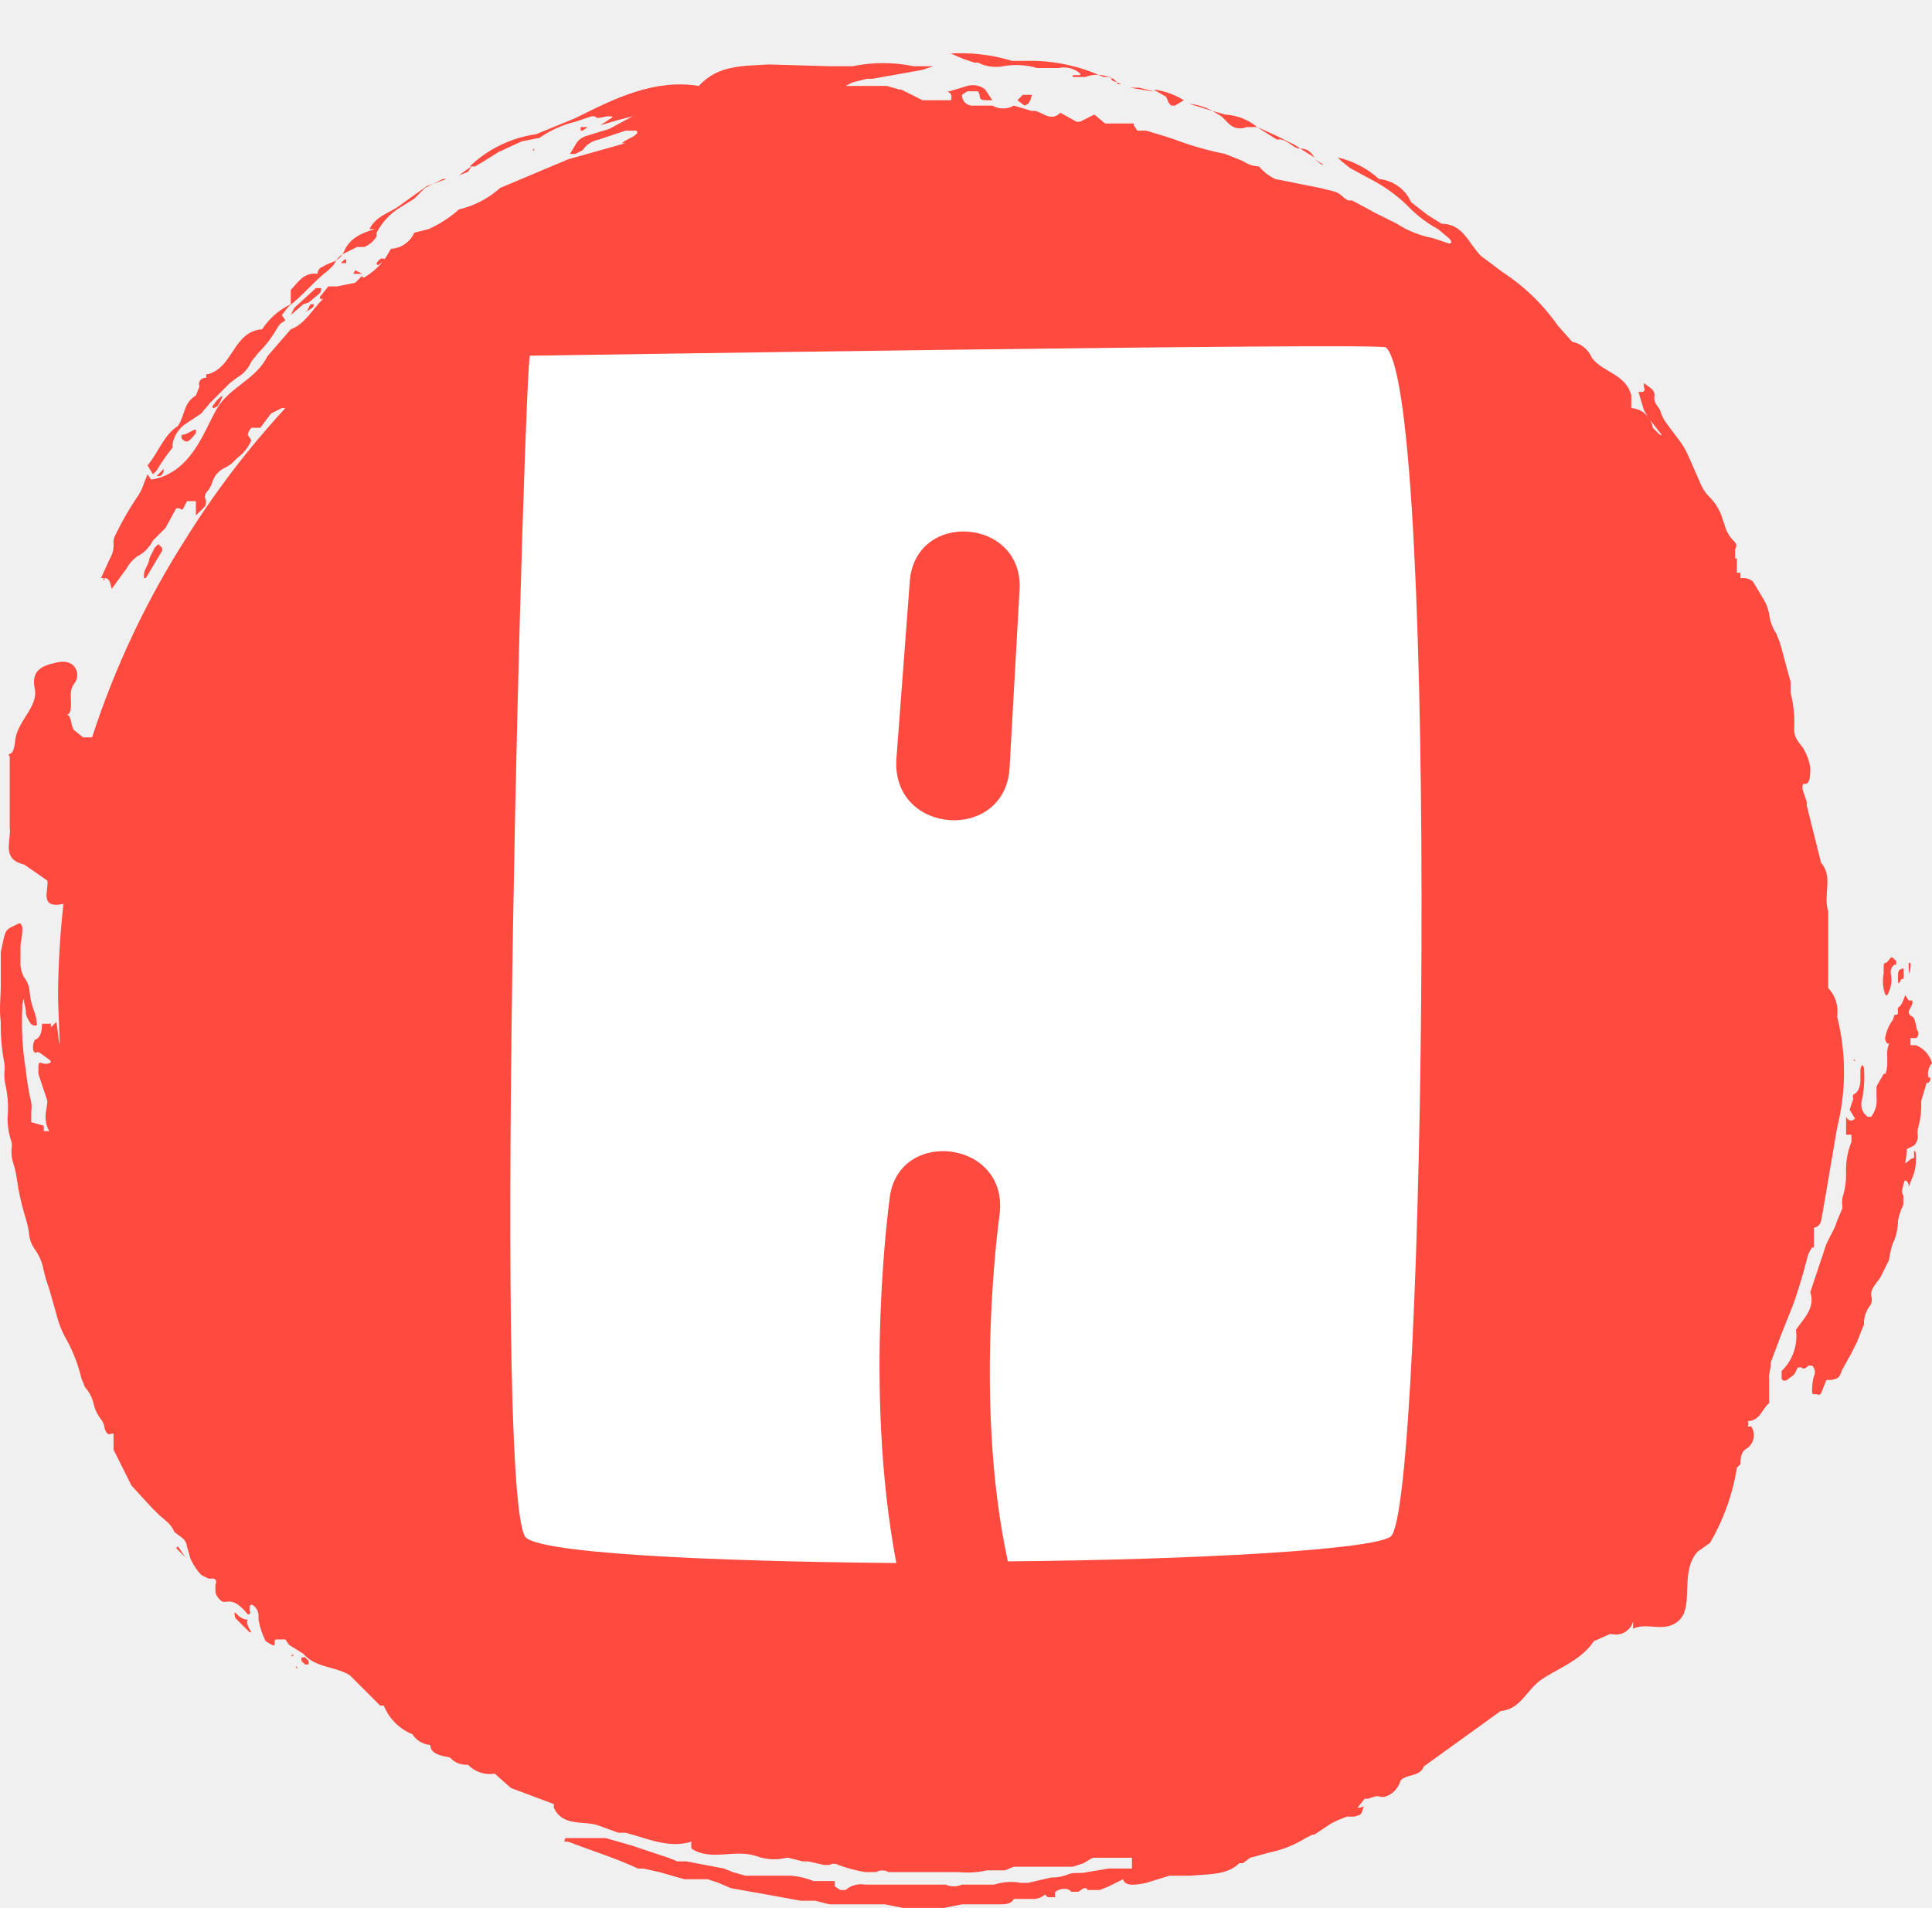
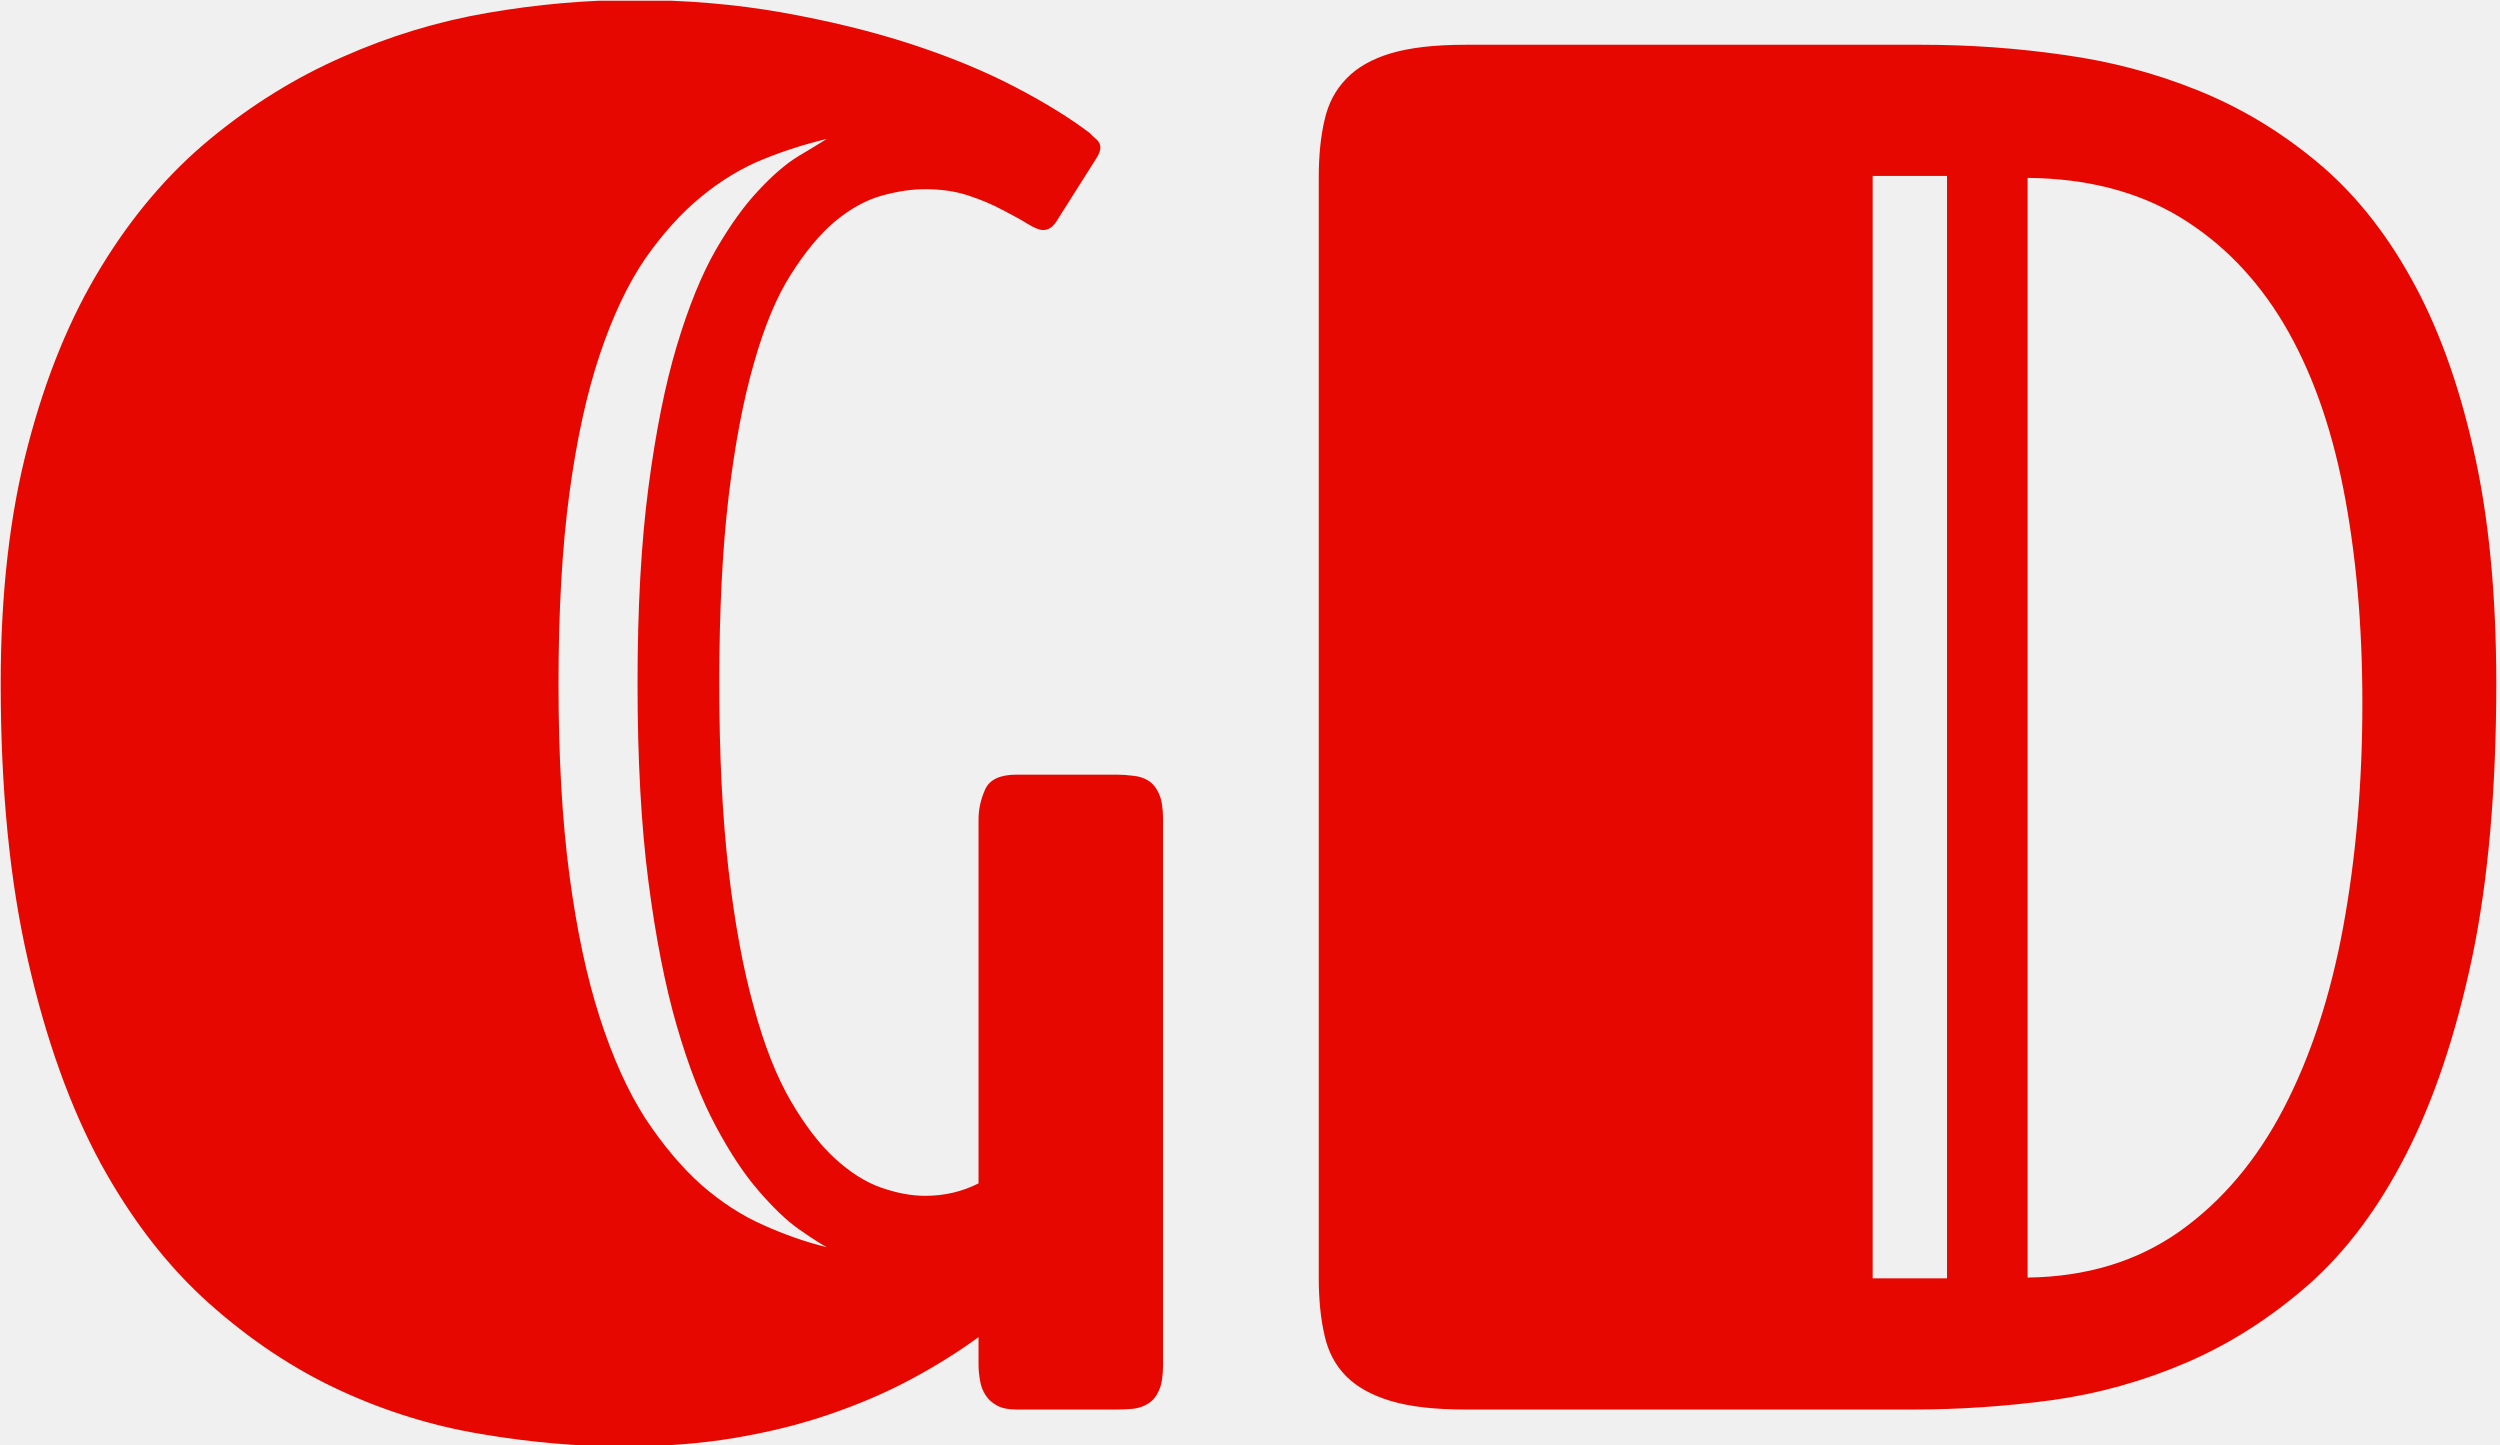
- <svg xmlns="http://www.w3.org/2000/svg" width="308.761" height="304.916" viewBox="0 0 106.008 104.687" class="css-1j8o68f" version="1.1" id="svg23">
-   <defs id="SvgjsDefs2684" />
-   <g id="SvgjsG2685" featurekey="rootContainer" transform="matrix(0.9820593,0,0,0.9820593,-0.05456052,0)" fill="#ff4a3f">
-     <g id="g17">
-       <path d="M19.8 15.3h.5l-.4-.2zm.5.1zm.8-.7c0 .1 0 .1.1.1l.4-.3c-.2-.1-.3-.1-.5.2zm.4-.2zm-4.1 2.3zm-.2.6l.3-.2c.1-.1.1-.2.1-.2h-.2l-.2.4c-.1-.1-.1 0 0 0zm2.2-2.9h-.1l-.2.2h.3zm-2.1 2.4l.6-.5c.1-.1.1-.2.1-.3h-.3l-1.2 1.1-.2.4.7-.6zm-1.1.8z" id="path3" />
-       <path d="M9.7 25v-.2a1.7 1.7 0 0 1 .7-1.1l.9-.6.5-.6.7-.7.4-.4.4-.3a1.9 1.9 0 0 0 .8-.9l.4-.5a5.9 5.9 0 0 0 1-1.3l.2-.3.3-.2-.2-.3.4-.5c.8-.6 1.4-1.4 2.2-2l.3-.3a1.4 1.4 0 0 1 .5-.6l.8-.4h.4a1.4 1.4 0 0 0 .7-.6V13a3.5 3.5 0 0 1 1.3-1.4l.8-.5.2-.2.4-.4 1-.5h.2l-1.1.4-1.4 1c-.6.5-1.4.6-1.8 1.4h.3c-.7.2-1.4.5-1.7 1.2s-.8.6-1.2.9a.4.4 0 0 0-.3.4c-.8-.1-1.1.5-1.5.9v.8a3.9 3.9 0 0 0-1.6 1.4c-1.6.1-1.6 2.1-3 2.5h-.1a.2.2 0 0 0 0 .2c-.3 0-.5.2-.4.5l-.2.5c-.7.4-.6 1.1-1 1.7-.8.5-1.1 1.5-1.7 2.2l.3.5.2-.2a11.6 11.6 0 0 1 .9-1.3zM53.9 3.3l.6.2h.2a2.2 2.2 0 0 0 1.4.2 4.1 4.1 0 0 1 1.9.1h1.2a1.4 1.4 0 0 1 1.2.3.1.1 0 0 1 0 .1H60a.1.1 0 0 0 0 .1h.7a1.8 1.8 0 0 1 1.3 0c.2 0 .1.1.2.2l.5.2h-.2c-.2-.4-.5-.4-.8-.4a9.7 9.7 0 0 0-4.3-.9h-.8A9.8 9.8 0 0 0 53 3h.2zm7.3 3.1zM50.3 4.7zm10.9 1.7h.2-.2zM19 14.7zm32.1-10zm17.6 2.2a.9.9 0 0 0 1 .2h.6a3.1 3.1 0 0 0-1.8-.7l-.7-.2.5.3zm-3.4-1.3c0 .1.1.2.2.3h.2l.5-.3a4.2 4.2 0 0 0-1.7-.6l.7.4zm7.4 2.7l.8.5c-.2-.3-.4-.5-.8-.5z" id="path5" />
-       <path d="M99 76.1l.6-1.6.6-1.5c.2-.5.6-1.8.8-2.6a1.7 1.7 0 0 1 .3-.7h.1v-1.1c.5-.1.4-.6.5-.9l.8-4.7a12.7 12.7 0 0 0 0-6.2 1.9 1.9 0 0 0-.5-1.6v-4.3c-.3-.9.3-1.9-.4-2.7L101 45a.4.4 0 0 0 0-.2l-.2-.6a.5.5 0 0 1 0-.4h.1c.3 0 .3-.5.3-.9a3 3 0 0 0-.4-1.1l-.3-.4a1.1 1.1 0 0 1-.2-.7 6.7 6.7 0 0 0-.2-2v-.6c-.2-.7-.4-1.5-.6-2.2l-.2-.5a2.5 2.5 0 0 1-.4-1.1 2.5 2.5 0 0 0-.3-.8l-.6-1a.8.8 0 0 0-.6-.2h-.1V32h-.2v-.8H97V31a.4.4 0 0 0 0-.1v-.2c.1-.2.1-.3-.1-.5a1.8 1.8 0 0 1-.4-.6l-.2-.6a2.9 2.9 0 0 0-.7-1.2 2.2 2.2 0 0 1-.5-.7l-.7-1.6a4.3 4.3 0 0 0-.6-1l-.6-.8a2.4 2.4 0 0 1-.4-.8l-.2-.3a.6.6 0 0 1-.1-.5.5.5 0 0 0-.2-.4l-.4-.3v.2c.1.2 0 .3-.1.3h-.2l.3 1 .3.5.7.9h-.1l-.2-.2-.2-.2a1.3 1.3 0 0 0-1.2-1.1v-.7c-.3-1.2-1.6-1.3-2.2-2.1a1.5 1.5 0 0 0-1.1-.9l-.8-.9a11.3 11.3 0 0 0-3.1-3l-.8-.6-.4-.3c-.7-.7-1-1.8-2.2-1.8l-.8-.5-.9-.7a2.2 2.2 0 0 0-1.8-1.3 5.1 5.1 0 0 0-2.3-1.2l.2.2.5.4 1.3.7a8.5 8.5 0 0 1 2.1 1.6 6.8 6.8 0 0 0 1.5 1.1l.6.5c.1.1.2.2.1.3H81l-.9-.3a5.6 5.6 0 0 1-2-.8l-1.2-.6-1.3-.7h-.2c-.3-.1-.4-.4-.8-.5l-.8-.2-2.5-.5a2.6 2.6 0 0 1-.9-.7 1.7 1.7 0 0 1-.9-.3l-1-.4a18.1 18.1 0 0 1-2.8-.8l-.6-.2-1-.3h-.5l-.2-.3v-.1h-1.6l-.6-.5-.4.2-.4.2h-.2l-.9-.5c-.6.6-1.1-.2-1.6-.1l-1-.3a1.2 1.2 0 0 1-1.2 0h-1.2a.6.6 0 0 1-.5-.6l.3-.2h.6a.7.7 0 0 1 .1.3c0 .2.2.2.5.2h.2l-.4-.6a1.1 1.1 0 0 0-1-.2l-1 .3H53c.3.2.2.3.2.5h-1.6l-.4-.2-.8-.4h-.1l-.7-.2h-2.3l.4-.2.8-.2h.3l1.7-.3 1.1-.2.6-.2h-1.1a8.4 8.4 0 0 0-3.4 0h-1.3L43 3.6c-1.4.1-2.8 0-3.9 1.2-2.5-.4-4.7.7-6.9 1.8l-2.2.9a6.7 6.7 0 0 0-3.7 1.8h.3l.5-.3.8-.5 1.3-.6 1-.2a6 6 0 0 1 2-.9l.9-.3h.2c.1.2.5 0 .7 0h.2c.1 0 .1.1 0 .1l-.6.4 1-.3.8-.2-1.3.7-1.3.4a1 1 0 0 0-.6.5l-.3.5h.3l.4-.2a1.4 1.4 0 0 1 .9-.6l1.5-.5h.5a.1.1 0 0 1 .1.2c-.2.2-.6.3-.8.5h.2l-3.2.9-3.8 1.6a5.2 5.2 0 0 1-2.3 1.2 6.6 6.6 0 0 1-1.7 1.1l-.8.2a1.5 1.5 0 0 1-1.3.9l-.3.5a3.7 3.7 0 0 1-1.2 1.1h-.1v-.1l-.2.2-.2.2-1 .2h-.5l-.4.5c-.1.1-.1.2 0 .2h.1c-.6.6-1 1.4-1.8 1.7L15 19.9c-.6 1.2-1.8 1.6-2.6 2.6s-1.4 3.9-3.9 4.3l-.2-.3-.2.5a2.7 2.7 0 0 1-.4.8 16.9 16.9 0 0 0-1.2 2.1.8.8 0 0 0-.1.5 1.4 1.4 0 0 1-.2.8l-.5 1.1h.2c.3 0 .3.3.4.6l.8-1.1a2.2 2.2 0 0 1 .6-.7 2 2 0 0 0 .9-.9l.3-.3.4-.4.6-1.1h.2c.1.1.1.1.2 0l.2-.4h.5v.8l.5-.5a.5.5 0 0 0 0-.5.4.4 0 0 1 .1-.3 1.5 1.5 0 0 0 .3-.5 1.3 1.3 0 0 1 .8-.9l.3-.2.3-.3a2.4 2.4 0 0 0 .8-1l-.2-.3c0-.1.1-.3.2-.4h.5l.6-.8.6-.3h.2a48.8 48.8 0 0 0-5.5 7.2h-.1.1a48.4 48.4 0 0 0-5.3 11.2h-.5l-.5-.4c-.2-.2-.1-.7-.4-.9h.1c.3-.5-.1-1.2.3-1.7s.1-1.4-.9-1.2-1.5.5-1.3 1.5-1 1.8-1.1 2.9-.5.5-.3.9v3.9c.1.8-.5 1.8.8 2.1l1.3.9c.1.5-.5 1.6.9 1.3a49.2 49.2 0 0 0-.3 5c0 1.1.1 2.2.1 3.3v-.4c-.1-.4-.1-.8-.2-1.3l-.3.3v-.2h-.5c0 .5-.1.8-.4.9a.9.9 0 0 0-.1.5c0 .1.1.3.2.2s.4.2.7.4-.2.3-.4.2-.2.1-.2.3v.3l.5 1.5c0 .3-.1.6-.1.9a1.7 1.7 0 0 0 .2.8h-.3v-.3l-.7-.2v-.6a1.5 1.5 0 0 0 0-.5 14.6 14.6 0 0 1-.3-1.8 16.6 16.6 0 0 1-.2-3.5.9.9 0 0 1 .1-.5v.2a2.9 2.9 0 0 1 .1.5.8.8 0 0 0 .1.4c.1.2.2.4.4.4s.1-.1.1-.2a2.1 2.1 0 0 0-.1-.5 4.2 4.2 0 0 1-.3-1.3 1.5 1.5 0 0 0-.3-.7 1.6 1.6 0 0 1-.2-.9v-.8c0-.3.1-.6.1-.9a.5.5 0 0 0-.1-.4h-.1c-.8.4-.7.2-1 1.6V55c0 .7-.1 1.4 0 2.1a10.8 10.8 0 0 0 .2 2.3 1.8 1.8 0 0 1 0 .5 3.1 3.1 0 0 0 .1.9 5.9 5.9 0 0 1 .1 1.3 3.9 3.9 0 0 0 .2 1.7 1.2 1.2 0 0 1 0 .4 2.1 2.1 0 0 0 .1.8 4.9 4.9 0 0 1 .2.9 14 14 0 0 0 .5 2.2 5 5 0 0 1 .2 1 1.7 1.7 0 0 0 .3.7 2.9 2.9 0 0 1 .5 1.2 8.5 8.5 0 0 0 .3 1l.4 1.4a5.4 5.4 0 0 0 .6 1.5 8.5 8.5 0 0 1 .8 2.1l.2.5a2.1 2.1 0 0 1 .5 1 2.1 2.1 0 0 0 .4.8 1 1 0 0 1 .2.5c.1.3.2.4.4.3h.1v.9l.5 1 .5 1 1.1 1.2.4.4c.3.3.7.5.9 1l.4.3a.7.7 0 0 1 .3.5l.2.7a3.3 3.3 0 0 0 .6.9l.4.2h.3a.2.2 0 0 1 .1.3 2.5 2.5 0 0 0 0 .5.9.9 0 0 0 .4.5h.2c.4-.1.8.2 1.2.7h.1c0-.1.1-.1 0-.2v-.2c0-.1.1-.2.2-.1a.7.7 0 0 1 .3.6v.2a4.3 4.3 0 0 0 .4 1.2c.5.3.5.3.5.1s0-.2.2-.2h.4l.2.3.8.5c.7.8 1.8.7 2.6 1.2l1.7 1.7h.2a2.9 2.9 0 0 0 1.6 1.6 1.3 1.3 0 0 0 1 .6c0 .5.6.6 1.1.7a1.2 1.2 0 0 0 .8.4h.2a1.7 1.7 0 0 0 1.5.5l.9.8 2.4.9v.2c.5 1.1 1.7.7 2.5 1l1.1.4h.4c1.2.3 2.4.9 3.7.5a.7.7 0 0 0 0 .4c1.1.7 2.4 0 3.6.4a2.9 2.9 0 0 0 1.7.1h.1l.8.2h.3l.9.2h.3a.5.5 0 0 1 .5 0 7.9 7.9 0 0 0 1.5.4h.6a.7.7 0 0 1 .7 0h3.9a5 5 0 0 0 1.6-.1h1l.5-.2H60l.6-.2.5-.3h2.2v.6H62l-1.2.2c-.4.1-.7 0-1 .1a2.4 2.4 0 0 1-1 .2l-1.3.3h-.4a3.1 3.1 0 0 0-1.5.1h-1.8a1.1 1.1 0 0 1-.9 0h-4.5a1.3 1.3 0 0 0-1.1.3H47l-.3-.2v-.3h-1.2a4.1 4.1 0 0 0-1.3-.3h-2.5l-.7-.2-.5-.2-2.1-.4h-.5l-.5-.2-2.1-.7-1.4-.4h-2.2c-.1 0-.1.1-.1.2h.2c1.3.5 2.6.9 3.9 1.5h.3l.9.2 1.4.4h1.3l.6.2.7.3 1.7.3 1.1.2 1.1.2h.8l.8.2h3.1l1 .2h2.3l1-.2H56c.4 0 .6-.1.7-.3h1a1 1 0 0 0 .8-.3c-.1.1 0 .1.1.2h.4v-.2c0-.1 0-.1.2-.2s.6-.1.7.1h.4l.3-.2c.2 0 .2 0 .2.1h.7l.5-.2.8-.4c.1.3.4.4 1.3.2l1.3-.4h1.2c.9-.1 2 0 2.7-.7h.2l.4-.3 1.1-.3a6.1 6.1 0 0 0 2-.8l.4-.2h.1l.9-.6.4-.2.5-.2h.4c.4-.1.4-.1.5-.4s0-.1-.2-.1h-.1l.4-.5h.2c.3-.1.5-.2.7-.1h.2a1.3 1.3 0 0 0 .9-.9c.3-.4 1.1-.2 1.3-.8l4.3-3.1c1.1-.1 1.4-1.1 2.2-1.7s2.3-1.1 3-2.2l.9-.4h.1a1 1 0 0 0 1.2-.7v.4c.8-.4 1.8.3 2.6-.5s0-2.7 1-3.8l.7-.5a12.1 12.1 0 0 0 1.5-4.2l.2-.2c0-.3 0-.7.4-.9a.9.9 0 0 0 .2-1.2h-.2a.3.3 0 0 0 0-.3c.7 0 .8-.7 1.2-1V77a.5.5 0 0 1 0-.2 3.8 3.8 0 0 0 .1-.7zM5.9 32.2z" id="path7" />
-       <path d="M26.4 9.3l-.3.2-.4.3.5-.2zm6.1-2h.1l.3-.2h-.4zm-2.6 1l-.1.1h.1v-.1zm-1.5 1.4zm1.3-.2zm-6.3 3.1zM9.2 26.2l-.4.4H9a.4.4 0 0 0 .2-.4zm3-3.5a2.1 2.1 0 0 0 .3-.6 1.5 1.5 0 0 0-.5.5c-.1.1-.1.2 0 .2zM11 24.2V24c-.2 0-.5.3-.8.3v.2c.3.3.4.2.8-.3zm3 66.2zM73.9 9.2h.1l-.5-.3zm-2.5-1.4c.5-.1.8.4 1.2.5h.1l-.3-.2-1-.5-1.1-.5.3.2zM52.8 3.1zm11.7 2h-.1l-1.2-.2h.5zm2 .7l1.3.4a3.3 3.3 0 0 0-1.3-.4zm-9 0a1 1 0 0 0 .2-.5h-.5l-.3.3.4.3zm9 1.6zM49.9 4.2zm2.9.7zM48.5 4zm13.8 2.1a.5.5 0 0 0 0 .1zm44.8 52.3h-.3V58h.3c.1 0 .2-.3.1-.4s-.1-.7-.3-.8a.3.3 0 0 1-.2-.3l.2-.4a.4.4 0 0 0 0-.2h-.2l-.2-.3c-.1.3-.2.6-.4.7a.5.5 0 0 0 0 .2c0 .1 0 .2-.1.2h-.1a1.1 1.1 0 0 1-.1.3 2.3 2.3 0 0 0-.4.9.4.4 0 0 0 .1.4h.1a1.7 1.7 0 0 0-.1.8v.4a1.8 1.8 0 0 1-.1.5h-.1l-.4.7v.6a1.5 1.5 0 0 1-.3 1.1h-.2l-.2-.2a.9.9 0 0 1-.1-.8 6.5 6.5 0 0 0 .1-1.7c0-.1-.1-.2-.1-.2a.5.5 0 0 0-.1.3v.6c0 .2-.1.6-.3.7s-.1.2-.1.3l-.2.6.3.5c-.2.2-.4.1-.5-.1v1h.3v.4a4.2 4.2 0 0 0-.3 1.4 3.3 3.3 0 0 0 0 .4 4 4 0 0 1-.2 1.3 2 2 0 0 0 0 .6l-.3.7a3.2 3.2 0 0 1-.3.7l-.3.6-.9 2.7c.3.9-.4 1.5-.8 2.1a2.7 2.7 0 0 1-.8 2.3v.4c0 .1.1.2.3.1l.4-.3.2-.4h.2c.1.1.2.1.4-.1h.2a.5.5 0 0 1 .1.6 2.9 2.9 0 0 0-.1.8c0 .1 0 .2.1.2h.2c.1.1.2 0 .3-.3l.2-.5h.3c.4-.1.4-.1.6-.6l.5-.9.3-.6.4-1a1.6 1.6 0 0 1 .3-1 .6.6 0 0 0 .1-.6c0-.2 0-.3.2-.6l.3-.4.5-1a4.7 4.7 0 0 1 .2-.9 3 3 0 0 0 .3-1.3 3.8 3.8 0 0 1 .3-.9v-.5c-.1-.2-.1-.2 0-.6s.1-.2.2-.2a.4.4 0 0 1 .1.3l.2-.5a2.3 2.3 0 0 0 .2-.9v-.3c0-.1 0-.3-.1-.3v.4c-.2 0-.3.2-.5.3a6.4 6.4 0 0 0 .1-.8l.4-.2a.7.7 0 0 0 .2-.6 1.4 1.4 0 0 1 0-.3 4.8 4.8 0 0 0 .2-1.4v-.2l.3-1h.1a.3.3 0 0 0 .1-.3h-.1a.9.9 0 0 1 .2-.8 1.5 1.5 0 0 0-.9-1zm-1.2 7.8zm-.2-9.9zm0 0zM9.1 30.8a.3.3 0 0 0 0-.2l-.2-.2-.2.2-.3.6c0 .3-.3.6-.3.9v.2h.1zm96.3 24.8h.1a1.7 1.7 0 0 0 .2-1.2.5.5 0 0 1 .2-.5h.1v-.2l-.2-.2h-.1c-.1.1-.2.3-.3.3s-.1.1-.1.3v.3a2.2 2.2 0 0 0 .1 1.2zM13.2 90.1c-.1 0 0 .2 0 .3l.8.8h.1c-.2-.3-.3-.6-.2-.7a.9.9 0 0 1-.5-.2zm.8.3zm92.3-35.7h.1a2 2 0 0 0 0-.6c-.3.1-.3.1-.3.6s.1.1.2 0z" id="path9" />
-       <path d="M106.7 62a.6.6 0 0 0 .1-.5c0-.1-.1-.2-.1-.1h-.2v.2c0 .4.1.5.2.4zm.1-8.2h-.1v.6a1 1 0 0 0 .1-.6zM17.1 92.6h-.2v.2l.2.2h.2v-.2zm86.6-33.3c0-.1 0-.1-.1-.1zM9.9 86.5l.5.5-.4-.6z" id="path11" />
-       <circle cx="10.5" cy="87.1" transform="rotate(-24.8 10.4 87.159)" id="circle13" />
-       <path d="M9.7 30.1h-.1v.2-.2h.1zm83.2-6.6l-.2-.3h-.1zm-14.7 77.1zM5.9 32.2zm-.1.2a.3.3 0 0 0 .1-.2v.2zm1.9-4.9zM61.5 2.4zm42.8 58.2v.1-.1zM16.4 92.5h-.1c.1.1.2 0 .1-.1zm.2.7h.1l-.1-.1v.1zm73.9-71.3zm15.2 34.4zM14.6 91.7zm92.1-37zm-.8 11.4zM34.6 0z" id="path15" />
-     </g>
-   </g>
-   <g id="SvgjsG2686" featurekey="nameFeature-0" transform="matrix(2.284354,0,0,2.284354,27.98006,-5.60952)" fill="#ffffff">
-     <path d="M9.6 16.48 l-0.32 4.24 c-0.08 1.8 2.6 1.96 2.72 0.2 l0.24 -4.28 c0.12 -1.76 -2.56 -1.96 -2.64 -0.16 z M0.48 11 l0 0 c0.04 0 20.48 -0.32 20.56 -0.2 c1.28 1.12 0.96 27.8 0.12 28.56 c-0.4 0.32 -4.64 0.56 -9.2 0.6 c-0.84 -3.84 -0.2 -8.32 -0.2 -8.32 c0.24 -1.8 -2.44 -2.12 -2.64 -0.4 c0 0.04 -0.64 4.52 0.16 8.76 c-4.56 -0.04 -8.68 -0.24 -8.92 -0.64 c-0.8 -1.44 0 -28.28 0.12 -28.36 z" id="path20" />
+ <svg xmlns="http://www.w3.org/2000/svg" version="1.1" width="2000" height="1156" viewBox="0 0 2000 1156">
+   <g transform="matrix(1,0,0,1,-1.212121,0.6030729)">
+     <svg viewBox="0 0 396 229" data-background-color="#ffffff" preserveAspectRatio="xMidYMid meet" height="1156" width="2000">
+       <g id="tight-bounds" transform="matrix(1,0,0,1,0.24,-0.1194669)">
+         <svg viewBox="0 0 395.52 229.239" height="229.239" width="395.52">
+           <g>
+             <svg viewBox="0 0 395.52 229.239" height="229.239" width="395.52">
+               <g>
+                 <svg viewBox="0 0 395.52 229.239" height="229.239" width="395.52">
+                   <g id="textblocktransform">
+                     <svg viewBox="0 0 395.52 229.239" height="229.239" width="395.52" id="textblock">
+                       <g>
+                         <svg viewBox="0 0 395.52 229.239" height="229.239" width="395.52">
+                           <g transform="matrix(1,0,0,1,0,0)">
+                             <svg width="395.52" viewBox="1.49 -36.21 64.11 37.16" height="229.239" data-palette-color="#e60800">
+                               <path d="M25.24-31.35L25.24-31.35Q24.71-31.35 24.11-31.18 23.51-31.01 22.92-30.52 22.34-30.03 21.79-29.16 21.24-28.3 20.84-26.88 20.43-25.46 20.19-23.45 19.95-21.44 19.95-18.65L19.95-18.65Q19.95-15.89 20.19-13.84 20.43-11.79 20.84-10.33 21.24-8.86 21.79-7.92 22.34-6.98 22.92-6.45 23.51-5.91 24.11-5.7 24.71-5.49 25.24-5.49L25.24-5.49Q25.98-5.49 26.61-5.81L26.61-5.81 26.61-15.16Q26.61-15.55 26.78-15.93 26.95-16.31 27.59-16.31L27.59-16.31 30.15-16.31Q30.37-16.31 30.59-16.28 30.81-16.26 30.98-16.15 31.15-16.04 31.25-15.81 31.35-15.58 31.35-15.16L31.35-15.16 31.35-1.15Q31.35-0.73 31.25-0.5 31.15-0.27 30.98-0.16 30.81-0.05 30.59-0.02 30.37 0 30.15 0L30.15 0 27.59 0Q27.27 0 27.09-0.1 26.9-0.2 26.79-0.37 26.68-0.54 26.65-0.74 26.61-0.95 26.61-1.15L26.61-1.15 26.61-1.86Q25.83-1.29 24.88-0.78 23.93-0.27 22.79 0.12 21.66 0.51 20.34 0.73 19.02 0.95 17.5 0.95L17.5 0.95Q15.72 0.95 13.84 0.63 11.96 0.32 10.19-0.5 8.42-1.32 6.84-2.73 5.25-4.15 4.06-6.32 2.88-8.5 2.19-11.54 1.49-14.58 1.49-18.65L1.49-18.65Q1.49-22.12 2.19-24.77 2.88-27.42 4.08-29.37 5.27-31.32 6.87-32.64 8.47-33.96 10.28-34.75 12.08-35.55 14-35.88 15.92-36.21 17.75-36.21L17.75-36.21Q19.75-36.21 21.56-35.89 23.36-35.57 24.87-35.08 26.37-34.59 27.54-33.98 28.71-33.37 29.47-32.79L29.47-32.79Q29.54-32.71 29.64-32.63 29.74-32.54 29.74-32.42L29.74-32.42Q29.74-32.32 29.66-32.18L29.66-32.18 28.61-30.52Q28.47-30.3 28.27-30.3L28.27-30.3Q28.13-30.3 27.87-30.46 27.61-30.62 27.22-30.82 26.83-31.03 26.34-31.19 25.85-31.35 25.24-31.35ZM15.82-18.65L15.82-18.65Q15.82-15.84 16.1-13.73 16.38-11.62 16.88-10.07 17.38-8.52 18.05-7.48 18.73-6.45 19.49-5.77 20.26-5.1 21.08-4.74 21.9-4.37 22.71-4.17L22.71-4.17Q22.44-4.32 21.97-4.65 21.51-4.98 20.96-5.62 20.41-6.25 19.86-7.28 19.31-8.3 18.86-9.85 18.41-11.4 18.13-13.56 17.85-15.72 17.85-18.65L17.85-18.65Q17.85-21.56 18.13-23.69 18.41-25.83 18.86-27.33 19.31-28.83 19.86-29.79 20.41-30.74 20.96-31.32 21.51-31.91 21.97-32.19 22.44-32.47 22.71-32.64L22.71-32.64Q21.9-32.45 21.08-32.12 20.26-31.79 19.49-31.16 18.73-30.54 18.05-29.57 17.38-28.59 16.88-27.1 16.38-25.61 16.1-23.54 15.82-21.46 15.82-18.65ZM35.35-3.39L35.35-31.64Q35.35-32.5 35.5-33.13 35.64-33.76 36.06-34.19 36.47-34.62 37.2-34.84 37.94-35.06 39.11-35.06L39.11-35.06 50.85-35.06Q52.68-35.06 54.49-34.8 56.3-34.55 57.93-33.89 59.57-33.23 60.97-32.07 62.38-30.91 63.4-29.08 64.43-27.25 65.01-24.68 65.6-22.12 65.6-18.65L65.6-18.65Q65.6-14.58 64.98-11.61 64.35-8.64 63.29-6.57 62.23-4.49 60.78-3.21 59.32-1.93 57.65-1.21 55.98-0.49 54.18-0.24 52.39 0 50.61 0L50.61 0 39.11 0Q37.94 0 37.2-0.22 36.47-0.44 36.06-0.85 35.64-1.27 35.5-1.9 35.35-2.54 35.35-3.39L35.35-3.39ZM62.16-18.14L62.16-18.14Q62.16-21.17 61.67-23.66 61.18-26.15 60.13-27.91 59.08-29.66 57.46-30.64 55.83-31.62 53.56-31.64L53.56-31.64 53.56-3.39Q55.83-3.42 57.47-4.58 59.1-5.74 60.14-7.74 61.18-9.74 61.67-12.41 62.16-15.09 62.16-18.14ZM51.49-3.37L51.49-31.69 49.58-31.69 49.58-3.37 51.49-3.37Z" opacity="1" transform="matrix(1,0,0,1,0,0)" fill="#e60800" class="wordmark-text-0" data-fill-palette-color="primary" id="text-0" />
+                             </svg>
+                           </g>
+                         </svg>
+                       </g>
+                     </svg>
+                   </g>
+                 </svg>
+               </g>
+               <g />
+             </svg>
+           </g>
+           <defs />
+         </svg>
+         <rect width="395.52" height="229.239" fill="none" stroke="none" visibility="hidden" />
+       </g>
+     </svg>
  </g>
</svg>
